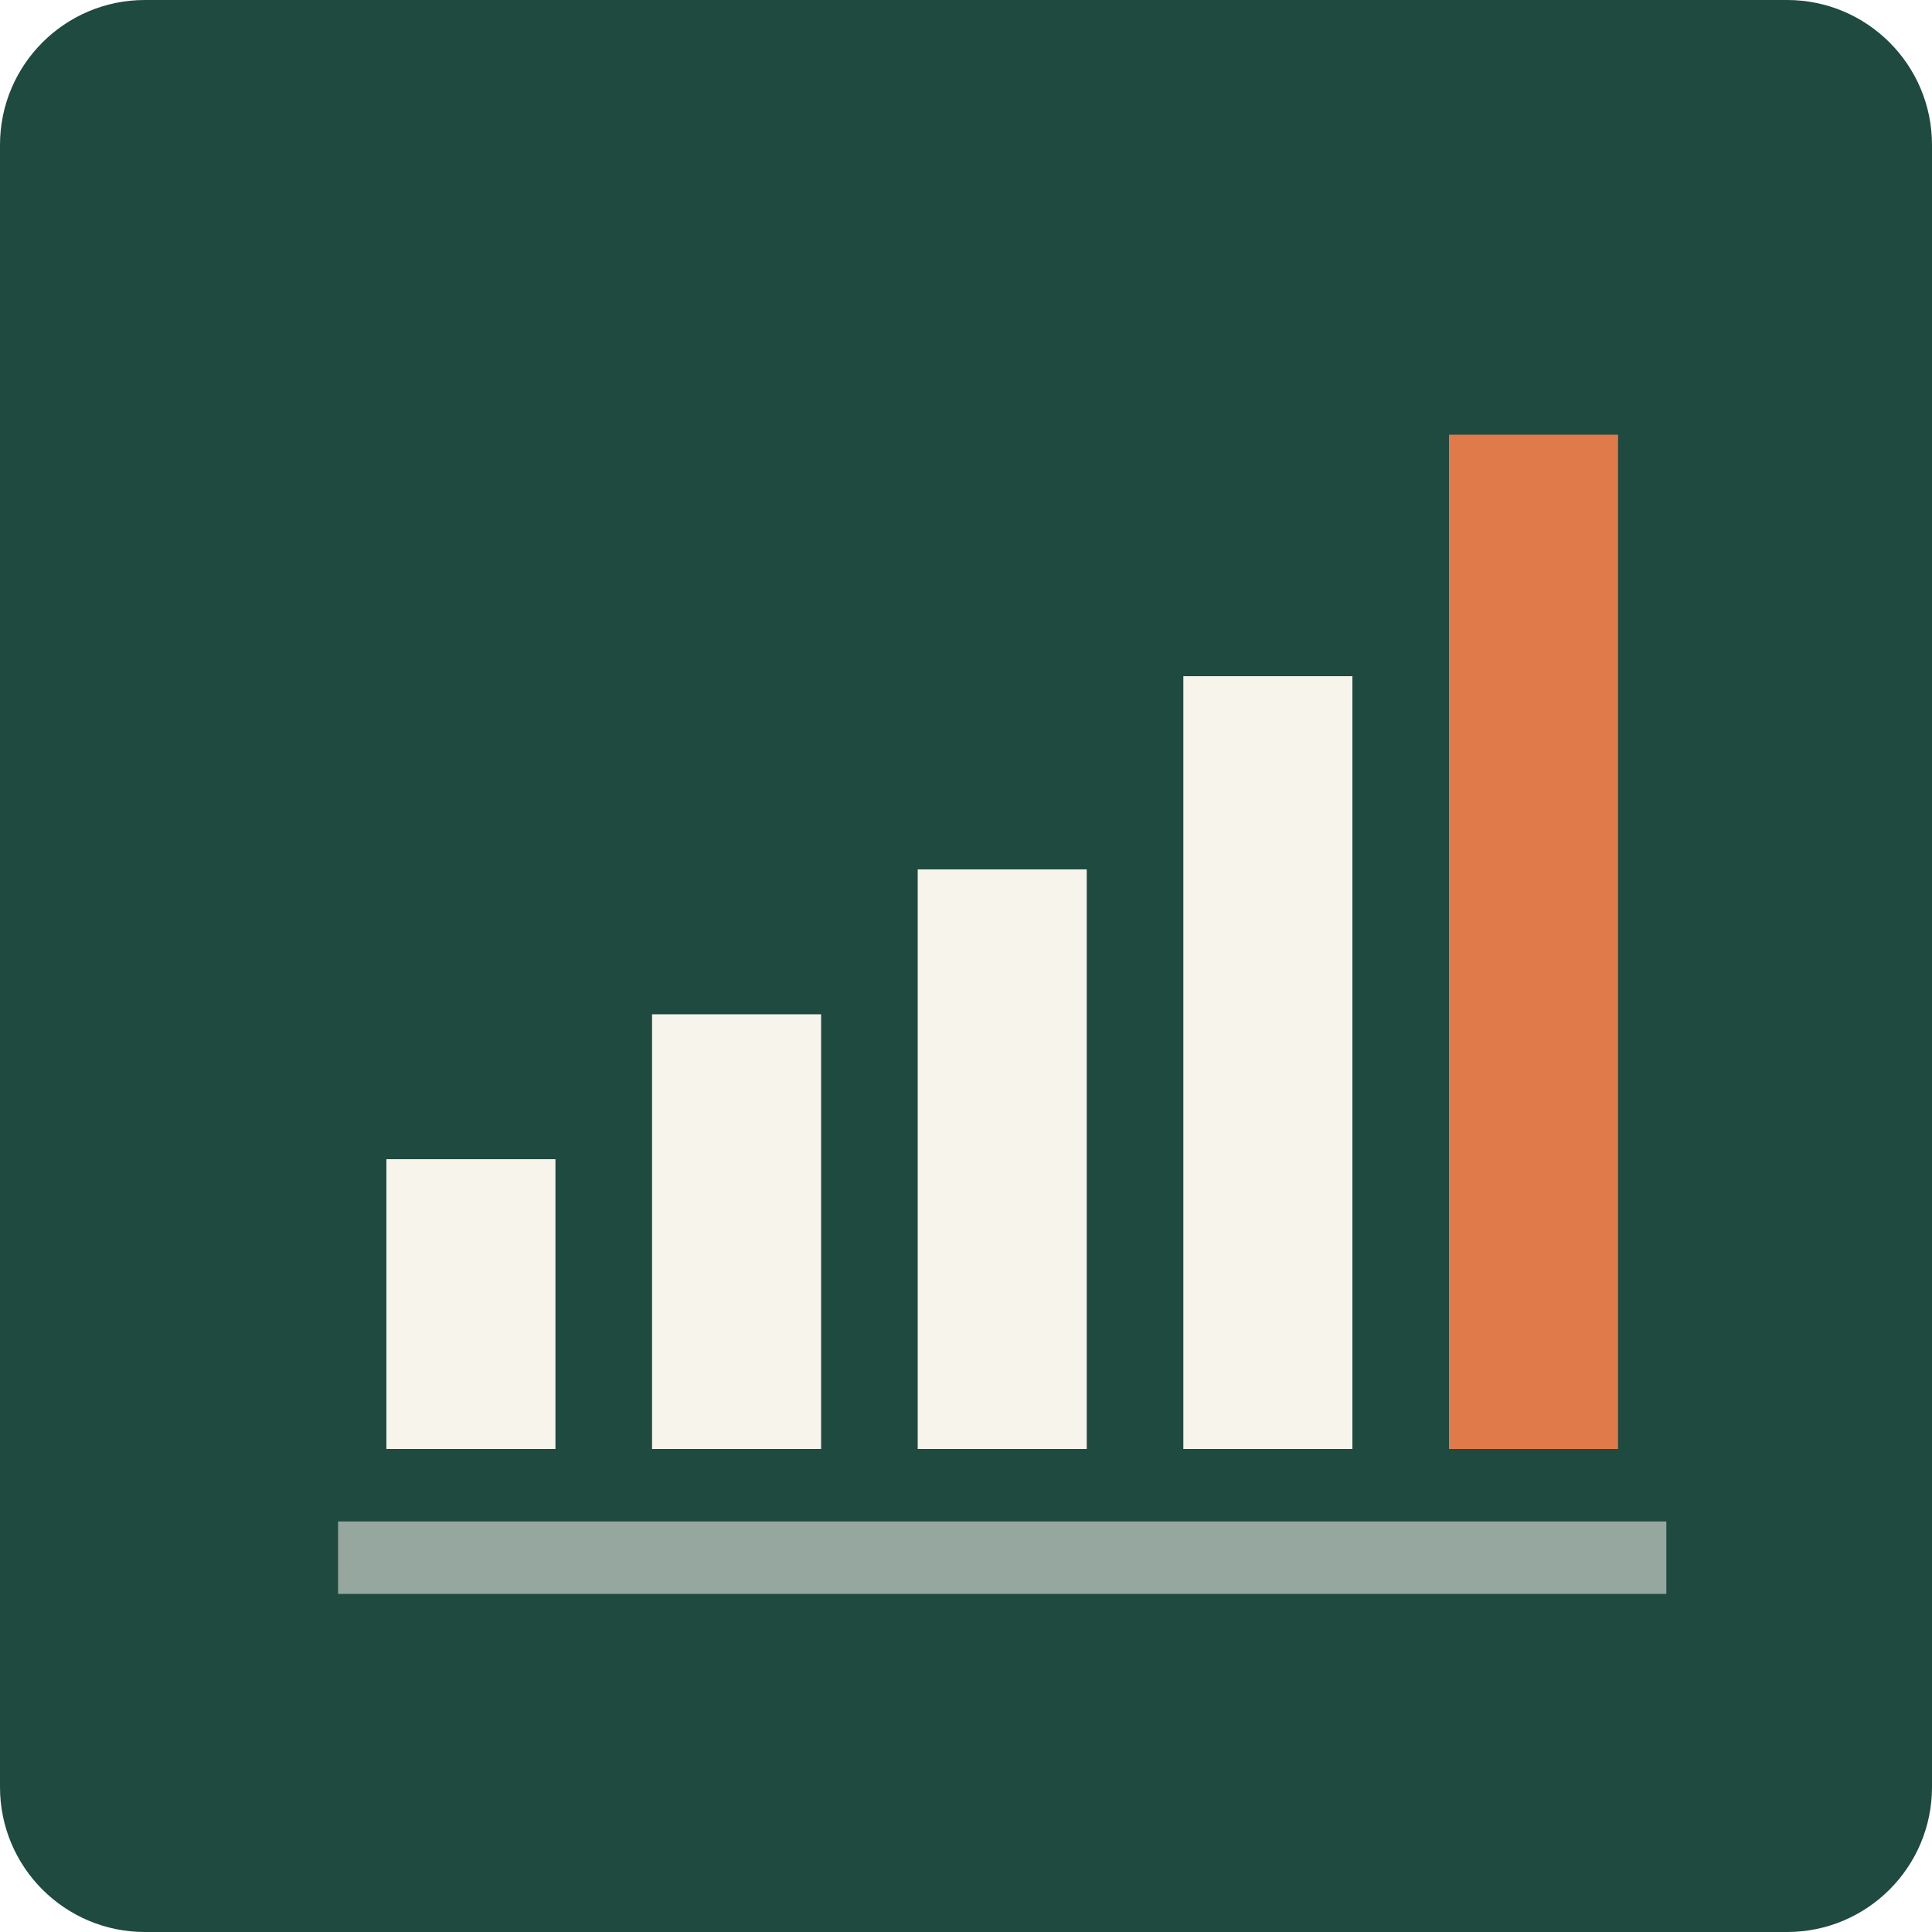
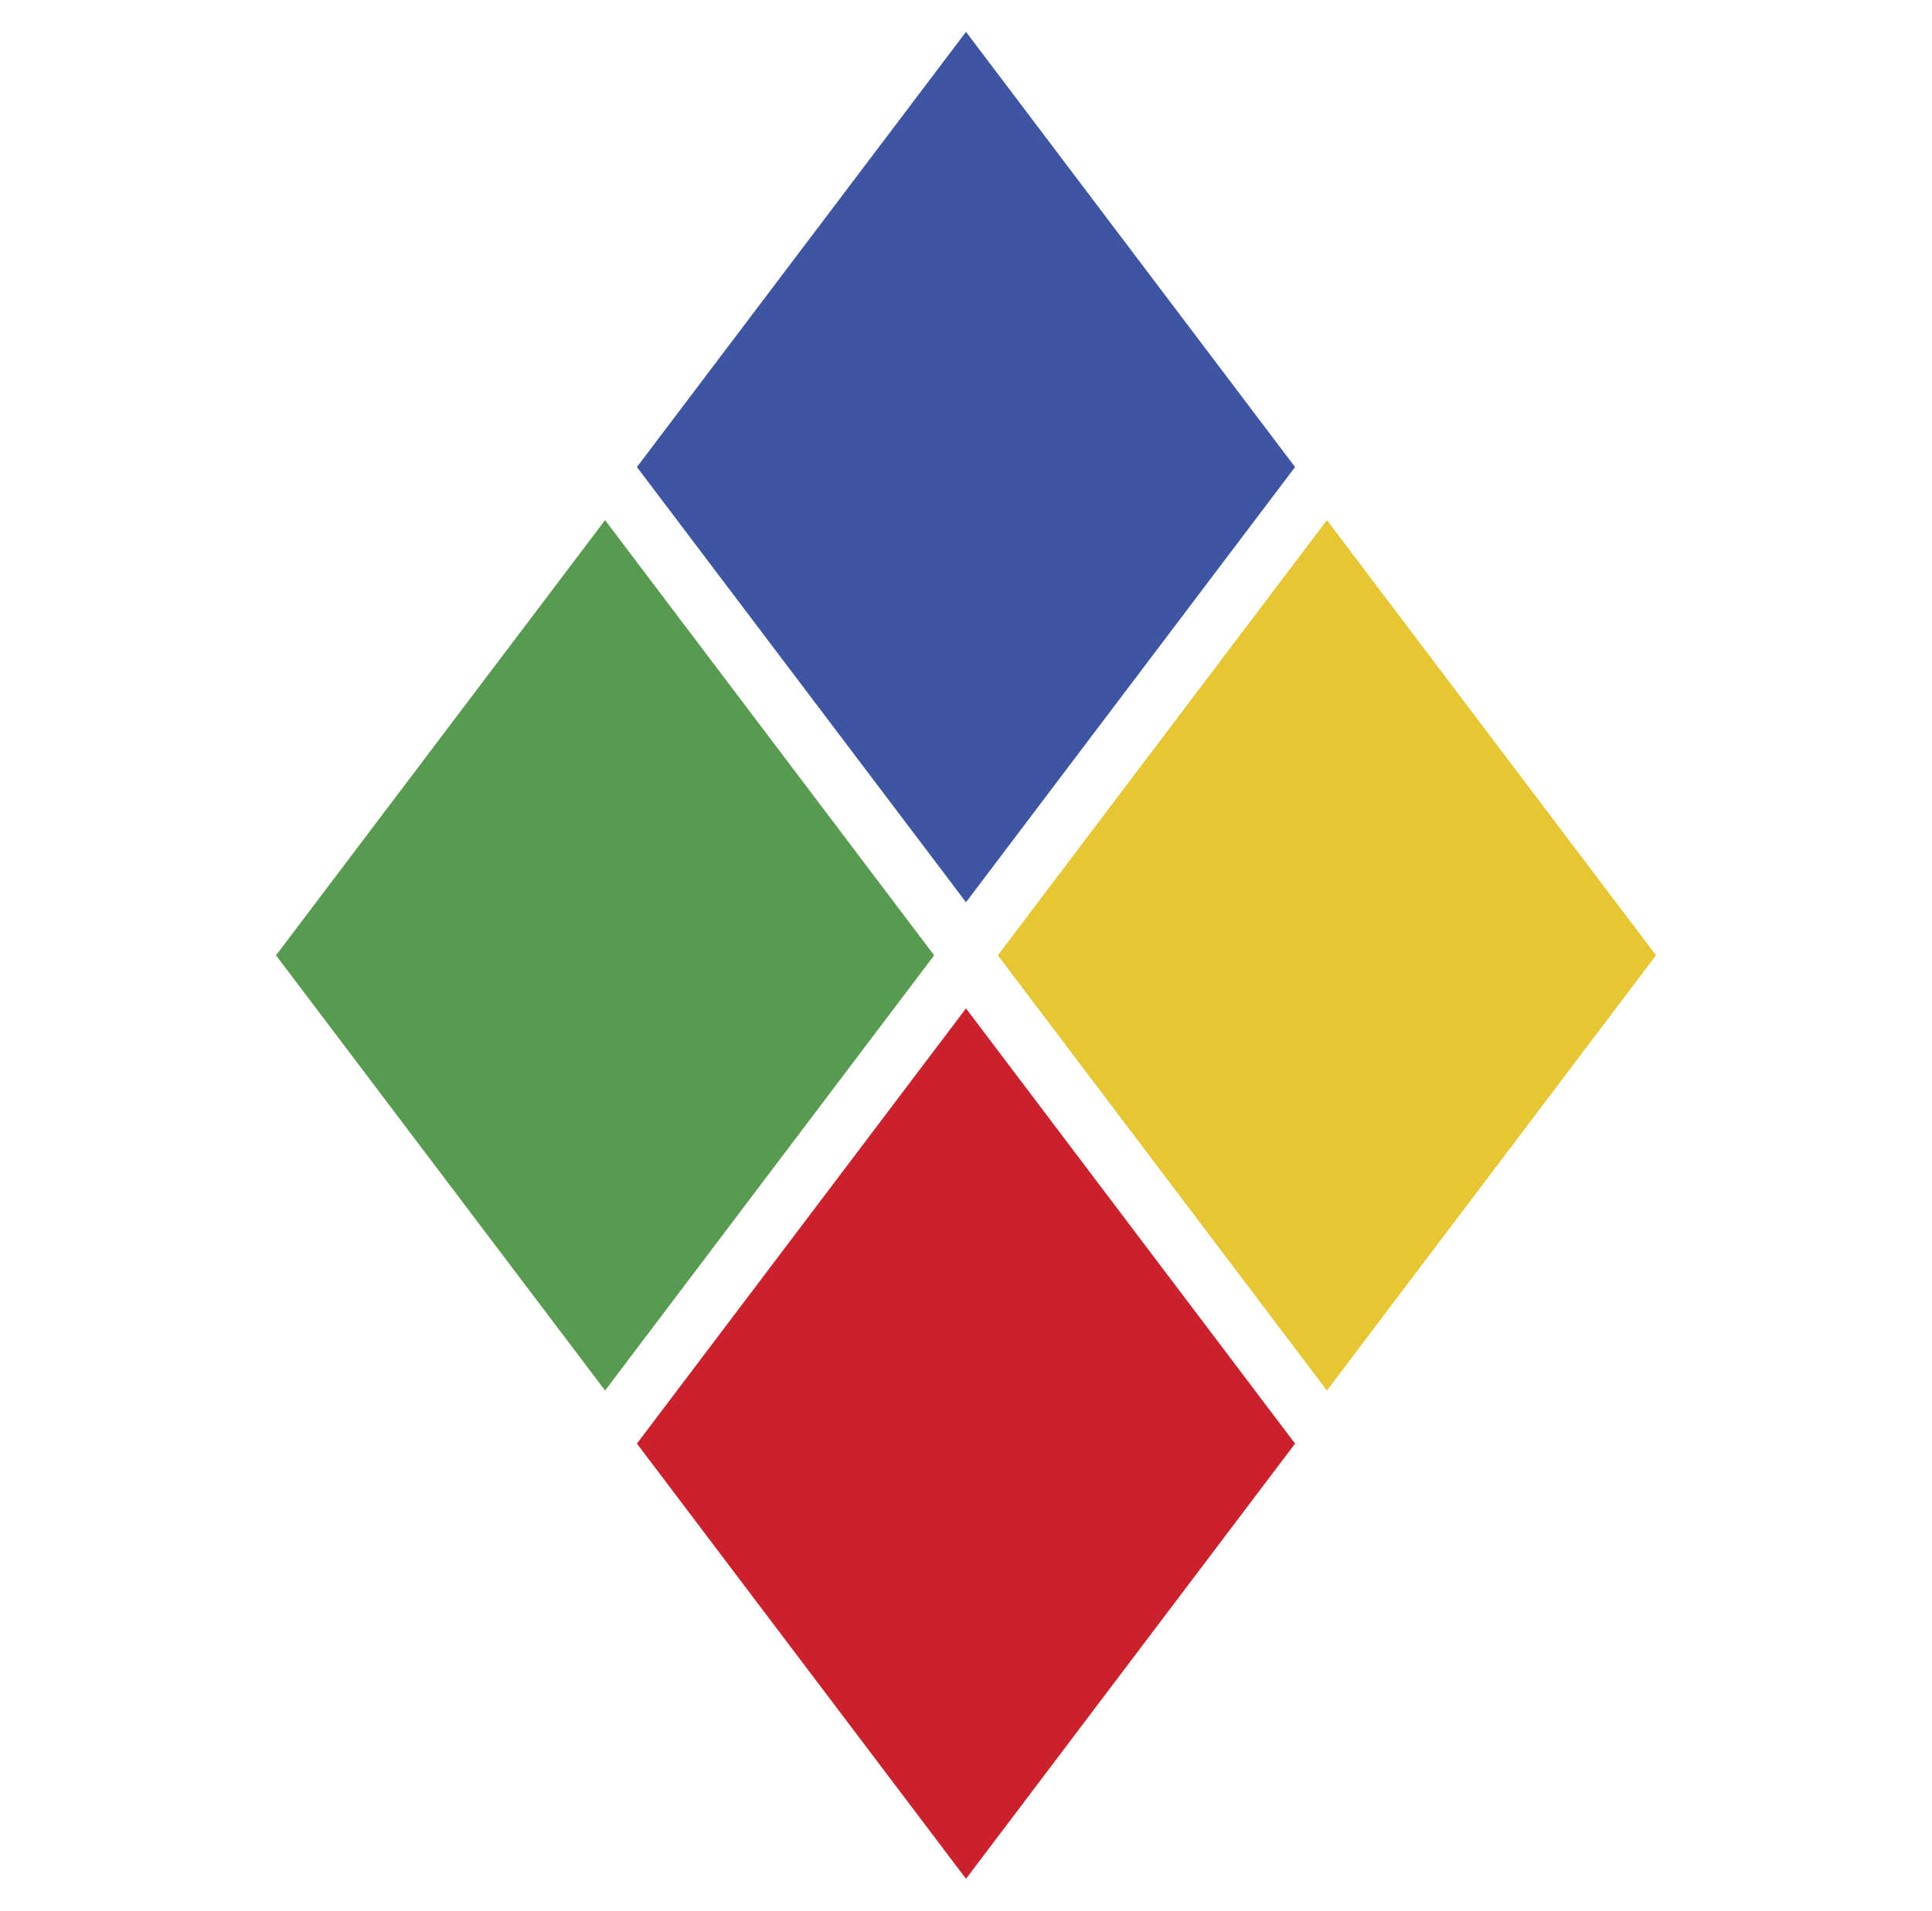
- <svg xmlns="http://www.w3.org/2000/svg" viewBox="0 0 40 40">
-   <rect width="40" height="40" rx="3" fill="#1f4a40" />
-   <g fill="#f7f4ec" transform="scale(1)">
-     <rect x="8" y="24" width="3.5" height="6" />
-     <rect x="13.5" y="21" width="3.5" height="9" />
-     <rect x="19" y="18" width="3.5" height="12" />
-     <rect x="24.5" y="14" width="3.5" height="16" />
-   </g>
-   <g transform="scale(1)">
-     <rect x="30" y="9" width="3.5" height="21" fill="#e07a4b" />
-     <rect x="7" y="31.5" width="27.5" height="1.5" fill="#f7f4ec" opacity=".55" />
-   </g>
+ <svg xmlns="http://www.w3.org/2000/svg" viewBox="-3 3 91 90">
+   <path d="M42.5 4.5 58 25 42.5 45.5 27 25Z" fill="#3E56A2" />
+   <path d="M59.5 27.5 75 48 59.5 68.5 44 48Z" fill="#E7C633" />
+   <path d="M42.5 50.5 58 71 42.5 91.5 27 71Z" fill="#CB212D" />
+   <path d="M25.5 27.5 41 48 25.5 68.5 10 48Z" fill="#589A50" />
</svg>
